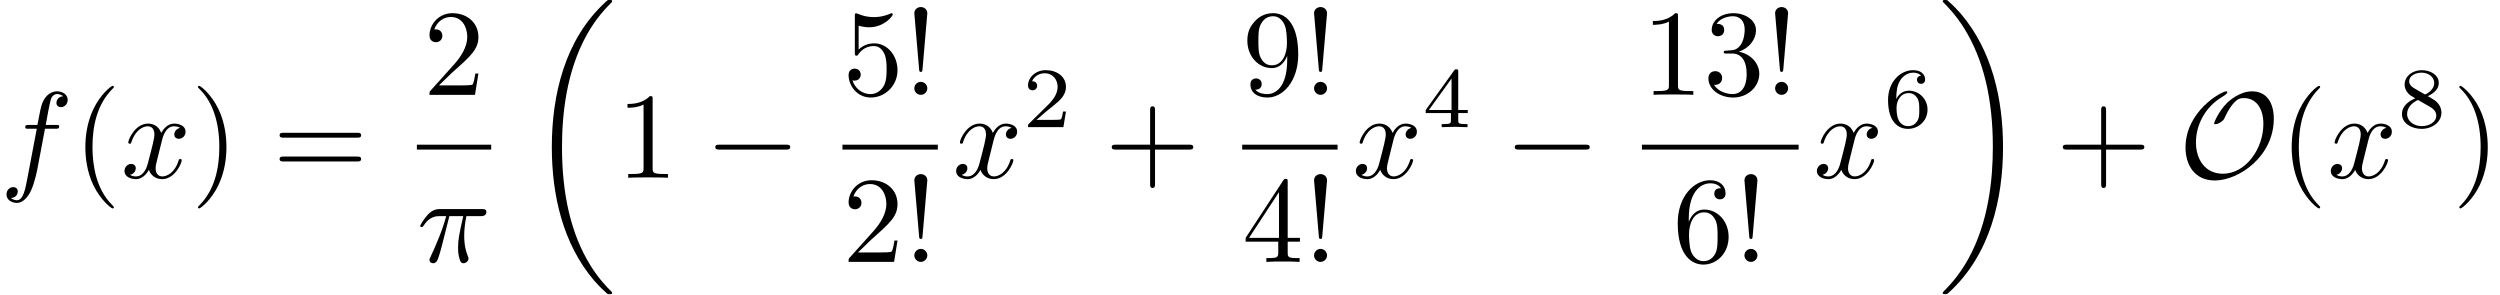
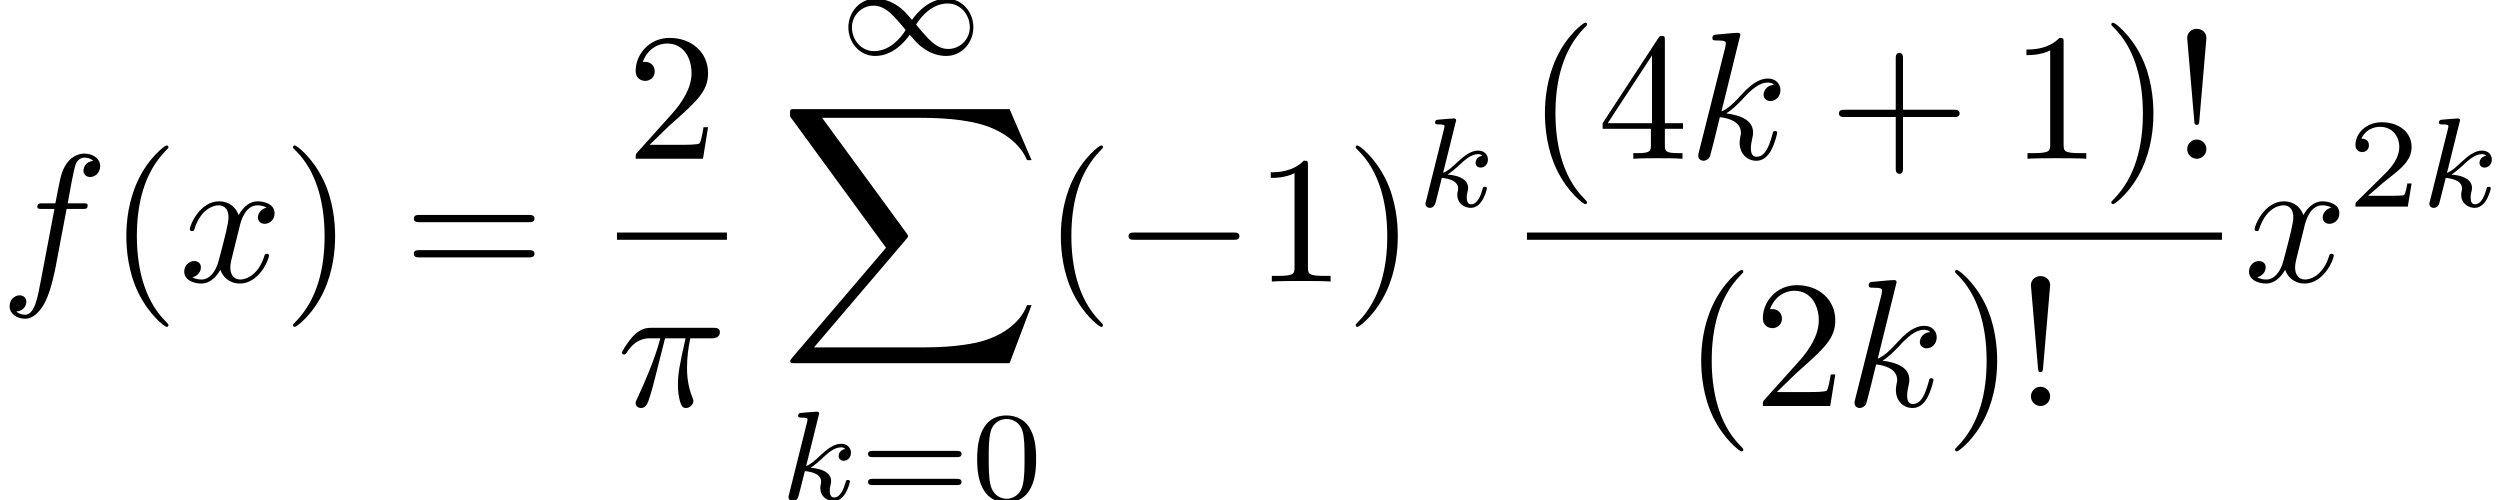
- <svg xmlns="http://www.w3.org/2000/svg" xmlns:xlink="http://www.w3.org/1999/xlink" version="1.1" width="203.129pt" height="23.911pt" viewBox="132.059 73.724 203.129 23.911">
+ <svg xmlns="http://www.w3.org/2000/svg" xmlns:xlink="http://www.w3.org/1999/xlink" version="1.1" width="137.251pt" height="27.439pt" viewBox="164.749 74.72 137.251 27.439">
  <defs>
    <path id="g0-0" d="M6.565-2.291C6.735-2.291 6.914-2.291 6.914-2.491S6.735-2.69 6.565-2.69H1.176C1.006-2.69 .827-2.69 .827-2.491S1.006-2.291 1.176-2.291H6.565Z" />
-     <path id="g0-79" d="M7.741-4.802C7.741-6.067 7.183-7.024 5.968-7.024C4.932-7.024 4.055-6.187 3.985-6.127C3.188-5.34 2.889-4.443 2.889-4.423C2.889-4.364 2.939-4.354 2.989-4.354C3.178-4.354 3.337-4.453 3.487-4.563C3.666-4.692 3.676-4.722 3.786-4.951C3.875-5.151 4.105-5.639 4.473-6.057C4.712-6.326 4.912-6.476 5.31-6.476C6.276-6.476 6.894-5.679 6.894-4.374C6.894-2.341 5.45-.329 3.606-.329C2.192-.329 1.415-1.455 1.415-2.879C1.415-4.234 2.112-5.729 3.567-6.585C3.666-6.645 3.965-6.824 3.965-6.954C3.965-7.024 3.885-7.024 3.866-7.024C3.517-7.024 .568-5.44 .568-2.451C.568-1.056 1.295 .219 2.949 .219C4.892 .219 7.741-1.733 7.741-4.802Z" />
-     <path id="g3-50" d="M3.522-1.269H3.285C3.264-1.116 3.194-.704 3.103-.635C3.048-.593 2.511-.593 2.413-.593H1.13C1.862-1.241 2.106-1.437 2.525-1.764C3.041-2.176 3.522-2.608 3.522-3.271C3.522-4.115 2.783-4.631 1.89-4.631C1.025-4.631 .439-4.024 .439-3.382C.439-3.027 .739-2.992 .809-2.992C.976-2.992 1.179-3.11 1.179-3.361C1.179-3.487 1.13-3.731 .767-3.731C.983-4.226 1.458-4.38 1.785-4.38C2.483-4.38 2.845-3.836 2.845-3.271C2.845-2.664 2.413-2.183 2.19-1.932L.509-.272C.439-.209 .439-.195 .439 0H3.313L3.522-1.269Z" />
-     <path id="g3-52" d="M3.689-1.144V-1.395H2.915V-4.505C2.915-4.652 2.915-4.7 2.762-4.7C2.678-4.7 2.65-4.7 2.58-4.603L.272-1.395V-1.144H2.322V-.572C2.322-.335 2.322-.251 1.757-.251H1.569V0C1.918-.014 2.364-.028 2.615-.028C2.873-.028 3.32-.014 3.668 0V-.251H3.48C2.915-.251 2.915-.335 2.915-.572V-1.144H3.689ZM2.371-3.947V-1.395H.53L2.371-3.947Z" />
-     <path id="g3-54" d="M1.046-2.28C1.046-2.852 1.095-3.368 1.36-3.794C1.597-4.17 1.974-4.428 2.42-4.428C2.629-4.428 2.908-4.373 3.048-4.184C2.873-4.17 2.727-4.052 2.727-3.85C2.727-3.675 2.845-3.522 3.055-3.522S3.389-3.661 3.389-3.864C3.389-4.268 3.096-4.631 2.406-4.631C1.402-4.631 .377-3.71 .377-2.211C.377-.404 1.227 .139 1.995 .139C2.845 .139 3.585-.509 3.585-1.423C3.585-2.308 2.88-2.964 2.064-2.964C1.506-2.964 1.2-2.594 1.046-2.28ZM1.995-.084C1.646-.084 1.374-.286 1.227-.593C1.123-.802 1.067-1.151 1.067-1.569C1.067-2.246 1.471-2.769 2.029-2.769C2.35-2.769 2.566-2.643 2.741-2.385C2.908-2.12 2.915-1.827 2.915-1.423C2.915-1.025 2.915-.732 2.727-.46C2.559-.216 2.336-.084 1.995-.084Z" />
-     <path id="g3-56" d="M2.476-2.518C3.02-2.783 3.368-3.11 3.368-3.592C3.368-4.268 2.664-4.631 1.988-4.631C1.22-4.631 .593-4.129 .593-3.466C.593-3.138 .746-2.901 .872-2.762C.997-2.615 1.046-2.587 1.458-2.343C1.067-2.176 .377-1.799 .377-1.067C.377-.293 1.179 .139 1.974 .139C2.859 .139 3.585-.425 3.585-1.179C3.585-1.639 3.313-2.029 2.908-2.267C2.817-2.322 2.573-2.462 2.476-2.518ZM1.339-3.18C1.158-3.285 .962-3.473 .962-3.731C.962-4.17 1.471-4.428 1.974-4.428C2.518-4.428 2.999-4.087 2.999-3.592C2.999-2.971 2.273-2.657 2.26-2.657S2.232-2.664 2.183-2.692L1.339-3.18ZM1.681-2.211L2.636-1.66C2.817-1.555 3.166-1.346 3.166-.934C3.166-.411 2.587-.084 1.988-.084C1.346-.084 .795-.495 .795-1.067C.795-1.583 1.179-1.981 1.681-2.211Z" />
-     <path id="g4-18" d="M6.974 23.402C6.974 23.362 6.954 23.342 6.934 23.313C6.565 22.944 5.898 22.276 5.23 21.2C3.626 18.63 2.899 15.392 2.899 11.557C2.899 8.877 3.258 5.42 4.902 2.451C5.689 1.036 6.506 .219 6.944-.219C6.974-.249 6.974-.269 6.974-.299C6.974-.399 6.904-.399 6.765-.399S6.605-.399 6.456-.249C3.118 2.79 2.072 7.352 2.072 11.547C2.072 15.462 2.969 19.407 5.499 22.386C5.699 22.615 6.077 23.024 6.486 23.382C6.605 23.502 6.625 23.502 6.765 23.502S6.974 23.502 6.974 23.402Z" />
-     <path id="g4-19" d="M5.25 11.557C5.25 7.641 4.354 3.696 1.823 .717C1.624 .488 1.245 .08 .837-.279C.717-.399 .697-.399 .558-.399C.438-.399 .349-.399 .349-.299C.349-.259 .389-.219 .408-.199C.757 .159 1.425 .827 2.092 1.903C3.696 4.473 4.423 7.711 4.423 11.547C4.423 14.227 4.065 17.684 2.421 20.653C1.634 22.067 .807 22.894 .389 23.313C.369 23.342 .349 23.372 .349 23.402C.349 23.502 .438 23.502 .558 23.502C.697 23.502 .717 23.502 .867 23.352C4.204 20.314 5.25 15.751 5.25 11.557Z" />
-     <path id="g1-25" d="M2.64-3.716H3.766C3.437-2.242 3.347-1.813 3.347-1.146C3.347-.996 3.347-.727 3.427-.389C3.527 .05 3.636 .11 3.786 .11C3.985 .11 4.194-.07 4.194-.269C4.194-.329 4.194-.349 4.134-.488C3.846-1.205 3.846-1.853 3.846-2.132C3.846-2.66 3.915-3.198 4.025-3.716H5.161C5.29-3.716 5.649-3.716 5.649-4.055C5.649-4.294 5.44-4.294 5.25-4.294H1.913C1.694-4.294 1.315-4.294 .877-3.826C.528-3.437 .269-2.979 .269-2.929C.269-2.919 .269-2.829 .389-2.829C.468-2.829 .488-2.869 .548-2.949C1.036-3.716 1.614-3.716 1.813-3.716H2.381C2.062-2.511 1.524-1.305 1.106-.399C1.026-.249 1.026-.229 1.026-.159C1.026 .03 1.186 .11 1.315 .11C1.614 .11 1.694-.169 1.813-.538C1.953-.996 1.953-1.016 2.082-1.514L2.64-3.716Z" />
-     <path id="g1-102" d="M3.656-3.985H4.513C4.712-3.985 4.812-3.985 4.812-4.184C4.812-4.294 4.712-4.294 4.543-4.294H3.716L3.925-5.43C3.965-5.639 4.105-6.346 4.164-6.466C4.254-6.655 4.423-6.804 4.633-6.804C4.672-6.804 4.932-6.804 5.121-6.625C4.682-6.585 4.583-6.237 4.583-6.087C4.583-5.858 4.762-5.738 4.951-5.738C5.21-5.738 5.499-5.958 5.499-6.336C5.499-6.795 5.041-7.024 4.633-7.024C4.294-7.024 3.666-6.844 3.367-5.858C3.308-5.649 3.278-5.549 3.039-4.294H2.351C2.162-4.294 2.052-4.294 2.052-4.105C2.052-3.985 2.142-3.985 2.331-3.985H2.989L2.242-.05C2.062 .917 1.893 1.823 1.375 1.823C1.335 1.823 1.086 1.823 .897 1.644C1.355 1.614 1.445 1.255 1.445 1.106C1.445 .877 1.265 .757 1.076 .757C.817 .757 .528 .976 .528 1.355C.528 1.803 .966 2.042 1.375 2.042C1.923 2.042 2.321 1.455 2.501 1.076C2.819 .448 3.049-.757 3.059-.827L3.656-3.985Z" />
-     <path id="g1-120" d="M3.328-3.009C3.387-3.268 3.616-4.184 4.314-4.184C4.364-4.184 4.603-4.184 4.812-4.055C4.533-4.005 4.334-3.756 4.334-3.517C4.334-3.357 4.443-3.168 4.712-3.168C4.932-3.168 5.25-3.347 5.25-3.746C5.25-4.264 4.663-4.403 4.324-4.403C3.746-4.403 3.397-3.875 3.278-3.646C3.029-4.304 2.491-4.403 2.202-4.403C1.166-4.403 .598-3.118 .598-2.869C.598-2.77 .697-2.77 .717-2.77C.797-2.77 .827-2.79 .847-2.879C1.186-3.935 1.843-4.184 2.182-4.184C2.371-4.184 2.72-4.095 2.72-3.517C2.72-3.208 2.55-2.54 2.182-1.146C2.022-.528 1.674-.11 1.235-.11C1.176-.11 .946-.11 .737-.239C.986-.289 1.205-.498 1.205-.777C1.205-1.046 .986-1.126 .837-1.126C.538-1.126 .289-.867 .289-.548C.289-.09 .787 .11 1.225 .11C1.883 .11 2.242-.588 2.271-.648C2.391-.279 2.75 .11 3.347 .11C4.374 .11 4.941-1.176 4.941-1.425C4.941-1.524 4.852-1.524 4.822-1.524C4.732-1.524 4.712-1.484 4.692-1.415C4.364-.349 3.686-.11 3.367-.11C2.979-.11 2.819-.428 2.819-.767C2.819-.986 2.879-1.205 2.989-1.644L3.328-3.009Z" />
-     <path id="g2-33" d="M1.524-2.082L1.913-6.625C1.913-6.954 1.644-7.133 1.385-7.133S.857-6.954 .857-6.625L1.245-2.092C1.255-1.943 1.265-1.863 1.385-1.863C1.484-1.863 1.514-1.913 1.524-2.082ZM1.913-.528C1.913-.817 1.674-1.056 1.385-1.056S.857-.817 .857-.528S1.096 0 1.385 0S1.913-.239 1.913-.528Z" />
-     <path id="g2-40" d="M3.298 2.391C3.298 2.361 3.298 2.341 3.128 2.172C1.883 .917 1.564-.966 1.564-2.491C1.564-4.224 1.943-5.958 3.168-7.203C3.298-7.323 3.298-7.342 3.298-7.372C3.298-7.442 3.258-7.472 3.198-7.472C3.098-7.472 2.202-6.795 1.614-5.529C1.106-4.433 .986-3.328 .986-2.491C.986-1.714 1.096-.508 1.644 .618C2.242 1.843 3.098 2.491 3.198 2.491C3.258 2.491 3.298 2.461 3.298 2.391Z" />
-     <path id="g2-41" d="M2.879-2.491C2.879-3.268 2.77-4.473 2.222-5.599C1.624-6.824 .767-7.472 .667-7.472C.608-7.472 .568-7.432 .568-7.372C.568-7.342 .568-7.323 .757-7.143C1.733-6.157 2.301-4.573 2.301-2.491C2.301-.787 1.933 .966 .697 2.222C.568 2.341 .568 2.361 .568 2.391C.568 2.451 .608 2.491 .667 2.491C.767 2.491 1.664 1.813 2.252 .548C2.76-.548 2.879-1.654 2.879-2.491Z" />
-     <path id="g2-43" d="M4.075-2.291H6.854C6.994-2.291 7.183-2.291 7.183-2.491S6.994-2.69 6.854-2.69H4.075V-5.479C4.075-5.619 4.075-5.808 3.875-5.808S3.676-5.619 3.676-5.479V-2.69H.887C.747-2.69 .558-2.69 .558-2.491S.747-2.291 .887-2.291H3.676V.498C3.676 .638 3.676 .827 3.875 .827S4.075 .638 4.075 .498V-2.291Z" />
-     <path id="g2-49" d="M2.929-6.376C2.929-6.615 2.929-6.635 2.7-6.635C2.082-5.998 1.205-5.998 .887-5.998V-5.689C1.086-5.689 1.674-5.689 2.192-5.948V-.787C2.192-.428 2.162-.309 1.265-.309H.946V0C1.295-.03 2.162-.03 2.56-.03S3.826-.03 4.174 0V-.309H3.856C2.959-.309 2.929-.418 2.929-.787V-6.376Z" />
-     <path id="g2-50" d="M1.265-.767L2.321-1.793C3.875-3.168 4.473-3.706 4.473-4.702C4.473-5.838 3.577-6.635 2.361-6.635C1.235-6.635 .498-5.719 .498-4.832C.498-4.274 .996-4.274 1.026-4.274C1.196-4.274 1.544-4.394 1.544-4.802C1.544-5.061 1.365-5.32 1.016-5.32C.936-5.32 .917-5.32 .887-5.31C1.116-5.958 1.654-6.326 2.232-6.326C3.138-6.326 3.567-5.519 3.567-4.702C3.567-3.905 3.068-3.118 2.521-2.501L.608-.369C.498-.259 .498-.239 .498 0H4.194L4.473-1.733H4.224C4.174-1.435 4.105-.996 4.005-.847C3.935-.767 3.278-.767 3.059-.767H1.265Z" />
-     <path id="g2-51" d="M2.889-3.507C3.706-3.776 4.284-4.473 4.284-5.26C4.284-6.077 3.407-6.635 2.451-6.635C1.445-6.635 .687-6.037 .687-5.28C.687-4.951 .907-4.762 1.196-4.762C1.504-4.762 1.704-4.981 1.704-5.27C1.704-5.768 1.235-5.768 1.086-5.768C1.395-6.257 2.052-6.386 2.411-6.386C2.819-6.386 3.367-6.167 3.367-5.27C3.367-5.151 3.347-4.573 3.088-4.134C2.79-3.656 2.451-3.626 2.202-3.616C2.122-3.606 1.883-3.587 1.813-3.587C1.733-3.577 1.664-3.567 1.664-3.467C1.664-3.357 1.733-3.357 1.903-3.357H2.341C3.158-3.357 3.527-2.68 3.527-1.704C3.527-.349 2.839-.06 2.401-.06C1.973-.06 1.225-.229 .877-.817C1.225-.767 1.534-.986 1.534-1.365C1.534-1.724 1.265-1.923 .976-1.923C.737-1.923 .418-1.783 .418-1.345C.418-.438 1.345 .219 2.431 .219C3.646 .219 4.553-.687 4.553-1.704C4.553-2.521 3.925-3.298 2.889-3.507Z" />
-     <path id="g2-52" d="M2.929-1.644V-.777C2.929-.418 2.909-.309 2.172-.309H1.963V0C2.371-.03 2.889-.03 3.308-.03S4.254-.03 4.663 0V-.309H4.453C3.716-.309 3.696-.418 3.696-.777V-1.644H4.692V-1.953H3.696V-6.486C3.696-6.685 3.696-6.745 3.537-6.745C3.447-6.745 3.417-6.745 3.337-6.625L.279-1.953V-1.644H2.929ZM2.989-1.953H.558L2.989-5.669V-1.953Z" />
-     <path id="g2-53" d="M4.473-2.002C4.473-3.188 3.656-4.184 2.58-4.184C2.102-4.184 1.674-4.025 1.315-3.676V-5.619C1.514-5.559 1.843-5.489 2.162-5.489C3.387-5.489 4.085-6.396 4.085-6.526C4.085-6.585 4.055-6.635 3.985-6.635C3.975-6.635 3.955-6.635 3.905-6.605C3.706-6.516 3.218-6.316 2.55-6.316C2.152-6.316 1.694-6.386 1.225-6.595C1.146-6.625 1.126-6.625 1.106-6.625C1.006-6.625 1.006-6.545 1.006-6.386V-3.437C1.006-3.258 1.006-3.178 1.146-3.178C1.215-3.178 1.235-3.208 1.275-3.268C1.385-3.427 1.753-3.965 2.56-3.965C3.078-3.965 3.328-3.507 3.407-3.328C3.567-2.959 3.587-2.57 3.587-2.072C3.587-1.724 3.587-1.126 3.347-.707C3.108-.319 2.74-.06 2.281-.06C1.554-.06 .986-.588 .817-1.176C.847-1.166 .877-1.156 .986-1.156C1.315-1.156 1.484-1.405 1.484-1.644S1.315-2.132 .986-2.132C.847-2.132 .498-2.062 .498-1.604C.498-.747 1.186 .219 2.301 .219C3.457 .219 4.473-.737 4.473-2.002Z" />
-     <path id="g2-54" d="M1.315-3.268V-3.507C1.315-6.027 2.55-6.386 3.059-6.386C3.298-6.386 3.716-6.326 3.935-5.988C3.786-5.988 3.387-5.988 3.387-5.539C3.387-5.23 3.626-5.081 3.846-5.081C4.005-5.081 4.304-5.171 4.304-5.559C4.304-6.157 3.866-6.635 3.039-6.635C1.763-6.635 .418-5.35 .418-3.148C.418-.488 1.574 .219 2.501 .219C3.606 .219 4.553-.717 4.553-2.032C4.553-3.298 3.666-4.254 2.56-4.254C1.883-4.254 1.514-3.746 1.315-3.268ZM2.501-.06C1.873-.06 1.574-.658 1.514-.807C1.335-1.275 1.335-2.072 1.335-2.252C1.335-3.029 1.654-4.025 2.55-4.025C2.71-4.025 3.168-4.025 3.477-3.407C3.656-3.039 3.656-2.531 3.656-2.042C3.656-1.564 3.656-1.066 3.487-.707C3.188-.11 2.73-.06 2.501-.06Z" />
-     <path id="g2-57" d="M3.656-3.168V-2.849C3.656-.518 2.62-.06 2.042-.06C1.873-.06 1.335-.08 1.066-.418C1.504-.418 1.584-.707 1.584-.877C1.584-1.186 1.345-1.335 1.126-1.335C.966-1.335 .667-1.245 .667-.857C.667-.189 1.205 .219 2.052 .219C3.337 .219 4.553-1.136 4.553-3.278C4.553-5.958 3.407-6.635 2.521-6.635C1.973-6.635 1.484-6.456 1.056-6.007C.648-5.559 .418-5.141 .418-4.394C.418-3.148 1.295-2.172 2.411-2.172C3.019-2.172 3.427-2.59 3.656-3.168ZM2.421-2.401C2.262-2.401 1.803-2.401 1.494-3.029C1.315-3.397 1.315-3.895 1.315-4.384C1.315-4.922 1.315-5.39 1.524-5.758C1.793-6.257 2.172-6.386 2.521-6.386C2.979-6.386 3.308-6.047 3.477-5.599C3.597-5.28 3.636-4.653 3.636-4.194C3.636-3.367 3.298-2.401 2.421-2.401Z" />
-     <path id="g2-61" d="M6.844-3.258C6.994-3.258 7.183-3.258 7.183-3.457S6.994-3.656 6.854-3.656H.887C.747-3.656 .558-3.656 .558-3.457S.747-3.258 .897-3.258H6.844ZM6.854-1.325C6.994-1.325 7.183-1.325 7.183-1.524S6.994-1.724 6.844-1.724H.897C.747-1.724 .558-1.724 .558-1.524S.747-1.325 .887-1.325H6.854Z" />
+     <path id="g5-48" d="M3.599-2.225C3.599-2.992 3.508-3.543 3.187-4.031C2.971-4.352 2.538-4.631 1.981-4.631C.363-4.631 .363-2.727 .363-2.225S.363 .139 1.981 .139S3.599-1.723 3.599-2.225ZM1.981-.056C1.66-.056 1.234-.244 1.095-.816C.997-1.227 .997-1.799 .997-2.315C.997-2.824 .997-3.354 1.102-3.738C1.248-4.289 1.695-4.435 1.981-4.435C2.357-4.435 2.72-4.205 2.845-3.801C2.957-3.424 2.964-2.922 2.964-2.315C2.964-1.799 2.964-1.283 2.873-.844C2.734-.209 2.26-.056 1.981-.056Z" />
+     <path id="g5-50" d="M3.522-1.269H3.285C3.264-1.116 3.194-.704 3.103-.635C3.048-.593 2.511-.593 2.413-.593H1.13C1.862-1.241 2.106-1.437 2.525-1.764C3.041-2.176 3.522-2.608 3.522-3.271C3.522-4.115 2.783-4.631 1.89-4.631C1.025-4.631 .439-4.024 .439-3.382C.439-3.027 .739-2.992 .809-2.992C.976-2.992 1.179-3.11 1.179-3.361C1.179-3.487 1.13-3.731 .767-3.731C.983-4.226 1.458-4.38 1.785-4.38C2.483-4.38 2.845-3.836 2.845-3.271C2.845-2.664 2.413-2.183 2.19-1.932L.509-.272C.439-.209 .439-.195 .439 0H3.313L3.522-1.269Z" />
+     <path id="g5-61" d="M5.356-2.343C5.461-2.343 5.621-2.343 5.621-2.518C5.621-2.685 5.454-2.685 5.363-2.685H.746C.656-2.685 .488-2.685 .488-2.518C.488-2.343 .649-2.343 .753-2.343H5.356ZM5.363-.809C5.454-.809 5.621-.809 5.621-.976C5.621-1.151 5.461-1.151 5.356-1.151H.753C.649-1.151 .488-1.151 .488-.976C.488-.809 .656-.809 .746-.809H5.363Z" />
+     <path id="g1-49" d="M4.031-1.911C3.661-2.343 3.55-2.462 3.285-2.65C2.859-2.957 2.413-3.075 2.029-3.075C1.165-3.075 .537-2.336 .537-1.499C.537-.683 1.137 .07 2.008 .07C2.978 .07 3.654-.725 3.905-1.095C4.275-.663 4.387-.544 4.652-.356C5.077-.049 5.523 .07 5.907 .07C6.772 .07 7.399-.669 7.399-1.506C7.399-2.322 6.8-3.075 5.928-3.075C4.958-3.075 4.282-2.28 4.031-1.911ZM4.254-1.653C4.533-2.106 5.14-2.81 5.991-2.81C6.709-2.81 7.204-2.176 7.204-1.506S6.66-.314 6.018-.314C5.37-.314 4.924-.844 4.254-1.653ZM3.682-1.353C3.403-.9 2.797-.195 1.946-.195C1.227-.195 .732-.83 .732-1.499S1.276-2.692 1.918-2.692C2.566-2.692 3.013-2.162 3.682-1.353Z" />
+     <path id="g3-107" d="M2.183-4.631C2.19-4.645 2.211-4.735 2.211-4.742C2.211-4.777 2.183-4.84 2.099-4.84C1.96-4.84 1.381-4.784 1.206-4.77C1.151-4.763 1.053-4.756 1.053-4.61C1.053-4.512 1.151-4.512 1.234-4.512C1.569-4.512 1.569-4.463 1.569-4.407C1.569-4.359 1.555-4.317 1.541-4.254L.558-.307C.523-.181 .523-.167 .523-.153C.523-.049 .607 .07 .76 .07C.948 .07 1.039-.07 1.081-.223C1.095-.251 1.395-1.478 1.423-1.576C1.918-1.527 2.315-1.367 2.315-1.004C2.315-.969 2.315-.934 2.301-.865C2.273-.76 2.273-.725 2.273-.649C2.273-.153 2.678 .07 3.013 .07C3.689 .07 3.898-.99 3.898-.997C3.898-1.088 3.808-1.088 3.787-1.088C3.689-1.088 3.682-1.053 3.647-.921C3.564-.621 3.375-.126 3.034-.126C2.845-.126 2.79-.3 2.79-.488C2.79-.607 2.79-.621 2.831-.802C2.838-.823 2.866-.941 2.866-1.018C2.866-1.639 2.029-1.736 1.736-1.757C1.939-1.883 2.197-2.113 2.315-2.218C2.671-2.552 3.02-2.88 3.41-2.88C3.494-2.88 3.585-2.859 3.64-2.79C3.34-2.741 3.278-2.504 3.278-2.399C3.278-2.246 3.396-2.141 3.557-2.141C3.745-2.141 3.954-2.294 3.954-2.587C3.954-2.817 3.787-3.075 3.417-3.075C3.02-3.075 2.657-2.79 2.301-2.462C2.008-2.183 1.778-1.967 1.492-1.848L2.183-4.631Z" />
+     <path id="g4-33" d="M1.524-2.082L1.913-6.625C1.913-6.954 1.644-7.133 1.385-7.133S.857-6.954 .857-6.625L1.245-2.092C1.255-1.943 1.265-1.863 1.385-1.863C1.484-1.863 1.514-1.913 1.524-2.082ZM1.913-.528C1.913-.817 1.674-1.056 1.385-1.056S.857-.817 .857-.528S1.096 0 1.385 0S1.913-.239 1.913-.528Z" />
+     <path id="g4-40" d="M3.298 2.391C3.298 2.361 3.298 2.341 3.128 2.172C1.883 .917 1.564-.966 1.564-2.491C1.564-4.224 1.943-5.958 3.168-7.203C3.298-7.323 3.298-7.342 3.298-7.372C3.298-7.442 3.258-7.472 3.198-7.472C3.098-7.472 2.202-6.795 1.614-5.529C1.106-4.433 .986-3.328 .986-2.491C.986-1.714 1.096-.508 1.644 .618C2.242 1.843 3.098 2.491 3.198 2.491C3.258 2.491 3.298 2.461 3.298 2.391Z" />
+     <path id="g4-41" d="M2.879-2.491C2.879-3.268 2.77-4.473 2.222-5.599C1.624-6.824 .767-7.472 .667-7.472C.608-7.472 .568-7.432 .568-7.372C.568-7.342 .568-7.323 .757-7.143C1.733-6.157 2.301-4.573 2.301-2.491C2.301-.787 1.933 .966 .697 2.222C.568 2.341 .568 2.361 .568 2.391C.568 2.451 .608 2.491 .667 2.491C.767 2.491 1.664 1.813 2.252 .548C2.76-.548 2.879-1.654 2.879-2.491Z" />
+     <path id="g4-43" d="M4.075-2.291H6.854C6.994-2.291 7.183-2.291 7.183-2.491S6.994-2.69 6.854-2.69H4.075V-5.479C4.075-5.619 4.075-5.808 3.875-5.808S3.676-5.619 3.676-5.479V-2.69H.887C.747-2.69 .558-2.69 .558-2.491S.747-2.291 .887-2.291H3.676V.498C3.676 .638 3.676 .827 3.875 .827S4.075 .638 4.075 .498V-2.291Z" />
+     <path id="g4-49" d="M2.929-6.376C2.929-6.615 2.929-6.635 2.7-6.635C2.082-5.998 1.205-5.998 .887-5.998V-5.689C1.086-5.689 1.674-5.689 2.192-5.948V-.787C2.192-.428 2.162-.309 1.265-.309H.946V0C1.295-.03 2.162-.03 2.56-.03S3.826-.03 4.174 0V-.309H3.856C2.959-.309 2.929-.418 2.929-.787V-6.376Z" />
+     <path id="g4-50" d="M1.265-.767L2.321-1.793C3.875-3.168 4.473-3.706 4.473-4.702C4.473-5.838 3.577-6.635 2.361-6.635C1.235-6.635 .498-5.719 .498-4.832C.498-4.274 .996-4.274 1.026-4.274C1.196-4.274 1.544-4.394 1.544-4.802C1.544-5.061 1.365-5.32 1.016-5.32C.936-5.32 .917-5.32 .887-5.31C1.116-5.958 1.654-6.326 2.232-6.326C3.138-6.326 3.567-5.519 3.567-4.702C3.567-3.905 3.068-3.118 2.521-2.501L.608-.369C.498-.259 .498-.239 .498 0H4.194L4.473-1.733H4.224C4.174-1.435 4.105-.996 4.005-.847C3.935-.767 3.278-.767 3.059-.767H1.265Z" />
+     <path id="g4-52" d="M2.929-1.644V-.777C2.929-.418 2.909-.309 2.172-.309H1.963V0C2.371-.03 2.889-.03 3.308-.03S4.254-.03 4.663 0V-.309H4.453C3.716-.309 3.696-.418 3.696-.777V-1.644H4.692V-1.953H3.696V-6.486C3.696-6.685 3.696-6.745 3.537-6.745C3.447-6.745 3.417-6.745 3.337-6.625L.279-1.953V-1.644H2.929ZM2.989-1.953H.558L2.989-5.669V-1.953Z" />
+     <path id="g4-61" d="M6.844-3.258C6.994-3.258 7.183-3.258 7.183-3.457S6.994-3.656 6.854-3.656H.887C.747-3.656 .558-3.656 .558-3.457S.747-3.258 .897-3.258H6.844ZM6.854-1.325C6.994-1.325 7.183-1.325 7.183-1.524S6.994-1.724 6.844-1.724H.897C.747-1.724 .558-1.724 .558-1.524S.747-1.325 .887-1.325H6.854Z" />
+     <path id="g2-25" d="M2.64-3.716H3.766C3.437-2.242 3.347-1.813 3.347-1.146C3.347-.996 3.347-.727 3.427-.389C3.527 .05 3.636 .11 3.786 .11C3.985 .11 4.194-.07 4.194-.269C4.194-.329 4.194-.349 4.134-.488C3.846-1.205 3.846-1.853 3.846-2.132C3.846-2.66 3.915-3.198 4.025-3.716H5.161C5.29-3.716 5.649-3.716 5.649-4.055C5.649-4.294 5.44-4.294 5.25-4.294H1.913C1.694-4.294 1.315-4.294 .877-3.826C.528-3.437 .269-2.979 .269-2.929C.269-2.919 .269-2.829 .389-2.829C.468-2.829 .488-2.869 .548-2.949C1.036-3.716 1.614-3.716 1.813-3.716H2.381C2.062-2.511 1.524-1.305 1.106-.399C1.026-.249 1.026-.229 1.026-.159C1.026 .03 1.186 .11 1.315 .11C1.614 .11 1.694-.169 1.813-.538C1.953-.996 1.953-1.016 2.082-1.514L2.64-3.716Z" />
+     <path id="g2-102" d="M3.656-3.985H4.513C4.712-3.985 4.812-3.985 4.812-4.184C4.812-4.294 4.712-4.294 4.543-4.294H3.716L3.925-5.43C3.965-5.639 4.105-6.346 4.164-6.466C4.254-6.655 4.423-6.804 4.633-6.804C4.672-6.804 4.932-6.804 5.121-6.625C4.682-6.585 4.583-6.237 4.583-6.087C4.583-5.858 4.762-5.738 4.951-5.738C5.21-5.738 5.499-5.958 5.499-6.336C5.499-6.795 5.041-7.024 4.633-7.024C4.294-7.024 3.666-6.844 3.367-5.858C3.308-5.649 3.278-5.549 3.039-4.294H2.351C2.162-4.294 2.052-4.294 2.052-4.105C2.052-3.985 2.142-3.985 2.331-3.985H2.989L2.242-.05C2.062 .917 1.893 1.823 1.375 1.823C1.335 1.823 1.086 1.823 .897 1.644C1.355 1.614 1.445 1.255 1.445 1.106C1.445 .877 1.265 .757 1.076 .757C.817 .757 .528 .976 .528 1.355C.528 1.803 .966 2.042 1.375 2.042C1.923 2.042 2.321 1.455 2.501 1.076C2.819 .448 3.049-.757 3.059-.827L3.656-3.985Z" />
+     <path id="g2-107" d="M2.859-6.804C2.859-6.814 2.859-6.914 2.73-6.914C2.501-6.914 1.773-6.834 1.514-6.814C1.435-6.804 1.325-6.795 1.325-6.615C1.325-6.496 1.415-6.496 1.564-6.496C2.042-6.496 2.062-6.426 2.062-6.326L2.032-6.127L.588-.389C.548-.249 .548-.229 .548-.169C.548 .06 .747 .11 .837 .11C.966 .11 1.116 .02 1.176-.1C1.225-.189 1.674-2.032 1.733-2.281C2.072-2.252 2.889-2.092 2.889-1.435C2.889-1.365 2.889-1.325 2.859-1.225C2.839-1.106 2.819-.986 2.819-.877C2.819-.289 3.218 .11 3.736 .11C4.035 .11 4.304-.05 4.523-.418C4.772-.857 4.882-1.405 4.882-1.425C4.882-1.524 4.792-1.524 4.762-1.524C4.663-1.524 4.653-1.484 4.623-1.345C4.423-.618 4.194-.11 3.756-.11C3.567-.11 3.437-.219 3.437-.578C3.437-.747 3.477-.976 3.517-1.136C3.557-1.305 3.557-1.345 3.557-1.445C3.557-2.092 2.929-2.381 2.082-2.491C2.391-2.67 2.71-2.989 2.939-3.228C3.417-3.756 3.875-4.184 4.364-4.184C4.423-4.184 4.433-4.184 4.453-4.174C4.573-4.154 4.583-4.154 4.663-4.095C4.682-4.085 4.682-4.075 4.702-4.055C4.224-4.025 4.134-3.636 4.134-3.517C4.134-3.357 4.244-3.168 4.513-3.168C4.772-3.168 5.061-3.387 5.061-3.776C5.061-4.075 4.832-4.403 4.384-4.403C4.105-4.403 3.646-4.324 2.929-3.527C2.59-3.148 2.202-2.75 1.823-2.6L2.859-6.804Z" />
+     <path id="g2-120" d="M3.328-3.009C3.387-3.268 3.616-4.184 4.314-4.184C4.364-4.184 4.603-4.184 4.812-4.055C4.533-4.005 4.334-3.756 4.334-3.517C4.334-3.357 4.443-3.168 4.712-3.168C4.932-3.168 5.25-3.347 5.25-3.746C5.25-4.264 4.663-4.403 4.324-4.403C3.746-4.403 3.397-3.875 3.278-3.646C3.029-4.304 2.491-4.403 2.202-4.403C1.166-4.403 .598-3.118 .598-2.869C.598-2.77 .697-2.77 .717-2.77C.797-2.77 .827-2.79 .847-2.879C1.186-3.935 1.843-4.184 2.182-4.184C2.371-4.184 2.72-4.095 2.72-3.517C2.72-3.208 2.55-2.54 2.182-1.146C2.022-.528 1.674-.11 1.235-.11C1.176-.11 .946-.11 .737-.239C.986-.289 1.205-.498 1.205-.777C1.205-1.046 .986-1.126 .837-1.126C.538-1.126 .289-.867 .289-.548C.289-.09 .787 .11 1.225 .11C1.883 .11 2.242-.588 2.271-.648C2.391-.279 2.75 .11 3.347 .11C4.374 .11 4.941-1.176 4.941-1.425C4.941-1.524 4.852-1.524 4.822-1.524C4.732-1.524 4.712-1.484 4.692-1.415C4.364-.349 3.686-.11 3.367-.11C2.979-.11 2.819-.428 2.819-.767C2.819-.986 2.879-1.205 2.989-1.644L3.328-3.009Z" />
+     <path id="g6-88" d="M12.613 13.948L13.818 10.76H13.569C13.181 11.796 12.125 12.473 10.979 12.772C10.77 12.822 9.793 13.081 7.88 13.081H1.873L6.944 7.133C7.014 7.054 7.034 7.024 7.034 6.974C7.034 6.954 7.034 6.924 6.964 6.824L2.321 .478H7.781C9.116 .478 10.022 .618 10.112 .638C10.65 .717 11.517 .887 12.304 1.385C12.553 1.544 13.23 1.993 13.569 2.8H13.818L12.613 0H.837C.608 0 .598 .01 .568 .07C.558 .1 .558 .289 .558 .399L5.828 7.611L.667 13.659C.568 13.778 .568 13.828 .568 13.838C.568 13.948 .658 13.948 .837 13.948H12.613Z" />
  </defs>
  <g id="page1">
-     <use x="132.059" y="88.169" xlink:href="#g1-102" />
-     <use x="138.009" y="88.169" xlink:href="#g2-40" />
-     <use x="141.884" y="88.169" xlink:href="#g1-120" />
-     <use x="147.578" y="88.169" xlink:href="#g2-41" />
-     <use x="154.219" y="88.169" xlink:href="#g2-61" />
-     <use x="166.458" y="81.43" xlink:href="#g2-50" />
-     <rect x="165.931" y="85.48" height=".398" width="6.036" />
-     <use x="165.931" y="95.003" xlink:href="#g1-25" />
-     <use x="174.823" y="74.122" xlink:href="#g4-18" />
-     <use x="182.157" y="88.169" xlink:href="#g2-49" />
-     <use x="189.352" y="88.169" xlink:href="#g0-0" />
-     <use x="200.51" y="81.43" xlink:href="#g2-53" />
-     <use x="205.492" y="81.43" xlink:href="#g2-33" />
-     <rect x="200.51" y="85.48" height=".398" width="7.749" />
-     <use x="200.51" y="95.003" xlink:href="#g2-50" />
-     <use x="205.492" y="95.003" xlink:href="#g2-33" />
-     <use x="209.454" y="88.169" xlink:href="#g1-120" />
-     <use x="215.148" y="84.056" xlink:href="#g3-50" />
-     <use x="221.832" y="88.169" xlink:href="#g2-43" />
-     <use x="232.99" y="81.43" xlink:href="#g2-57" />
-     <use x="237.971" y="81.43" xlink:href="#g2-33" />
-     <rect x="232.99" y="85.48" height=".398" width="7.749" />
-     <use x="232.99" y="95.003" xlink:href="#g2-52" />
-     <use x="237.971" y="95.003" xlink:href="#g2-33" />
-     <use x="241.934" y="88.169" xlink:href="#g1-120" />
-     <use x="247.628" y="84.056" xlink:href="#g3-52" />
-     <use x="254.311" y="88.169" xlink:href="#g0-0" />
-     <use x="265.469" y="81.43" xlink:href="#g2-49" />
-     <use x="270.451" y="81.43" xlink:href="#g2-51" />
-     <use x="275.432" y="81.43" xlink:href="#g2-33" />
-     <rect x="265.469" y="85.48" height=".398" width="12.73" />
-     <use x="267.96" y="95.003" xlink:href="#g2-54" />
-     <use x="272.941" y="95.003" xlink:href="#g2-33" />
-     <use x="279.395" y="88.169" xlink:href="#g1-120" />
-     <use x="285.089" y="84.056" xlink:href="#g3-54" />
-     <use x="289.558" y="74.122" xlink:href="#g4-19" />
-     <use x="299.106" y="88.169" xlink:href="#g2-43" />
-     <use x="309.068" y="88.169" xlink:href="#g0-79" />
-     <use x="317.276" y="88.169" xlink:href="#g2-40" />
-     <use x="321.151" y="88.169" xlink:href="#g1-120" />
-     <use x="326.845" y="84.056" xlink:href="#g3-56" />
-     <use x="331.314" y="88.169" xlink:href="#g2-41" />
+     <use x="164.749" y="90.176" xlink:href="#g2-102" />
+     <use x="170.699" y="90.176" xlink:href="#g4-40" />
+     <use x="174.574" y="90.176" xlink:href="#g2-120" />
+     <use x="180.268" y="90.176" xlink:href="#g4-41" />
+     <use x="186.909" y="90.176" xlink:href="#g4-61" />
+     <use x="199.149" y="83.436" xlink:href="#g4-50" />
+     <rect x="198.621" y="87.486" height=".398" width="6.036" />
+     <use x="198.621" y="97.01" xlink:href="#g2-25" />
+     <use x="210.788" y="77.722" xlink:href="#g1-49" />
+     <use x="207.564" y="80.711" xlink:href="#g6-88" />
+     <use x="207.513" y="102.159" xlink:href="#g3-107" />
+     <use x="211.917" y="102.159" xlink:href="#g5-61" />
+     <use x="218.033" y="102.159" xlink:href="#g5-48" />
+     <use x="222.004" y="90.176" xlink:href="#g4-40" />
+     <use x="225.879" y="90.176" xlink:href="#g0-0" />
+     <use x="233.627" y="90.176" xlink:href="#g4-49" />
+     <use x="238.609" y="90.176" xlink:href="#g4-41" />
+     <use x="242.483" y="86.062" xlink:href="#g3-107" />
+     <use x="248.58" y="83.436" xlink:href="#g4-40" />
+     <use x="252.455" y="83.436" xlink:href="#g4-52" />
+     <use x="257.436" y="83.436" xlink:href="#g2-107" />
+     <use x="265.15" y="83.436" xlink:href="#g4-43" />
+     <use x="275.113" y="83.436" xlink:href="#g4-49" />
+     <use x="280.094" y="83.436" xlink:href="#g4-41" />
+     <use x="283.969" y="83.436" xlink:href="#g4-33" />
+     <rect x="248.58" y="87.486" height=".398" width="38.156" />
+     <use x="257.159" y="97.01" xlink:href="#g4-40" />
+     <use x="261.034" y="97.01" xlink:href="#g4-50" />
+     <use x="266.015" y="97.01" xlink:href="#g2-107" />
+     <use x="271.515" y="97.01" xlink:href="#g4-41" />
+     <use x="275.39" y="97.01" xlink:href="#g4-33" />
+     <use x="287.931" y="90.176" xlink:href="#g2-120" />
+     <use x="293.625" y="86.062" xlink:href="#g5-50" />
+     <use x="297.597" y="86.062" xlink:href="#g3-107" />
  </g>
</svg>
